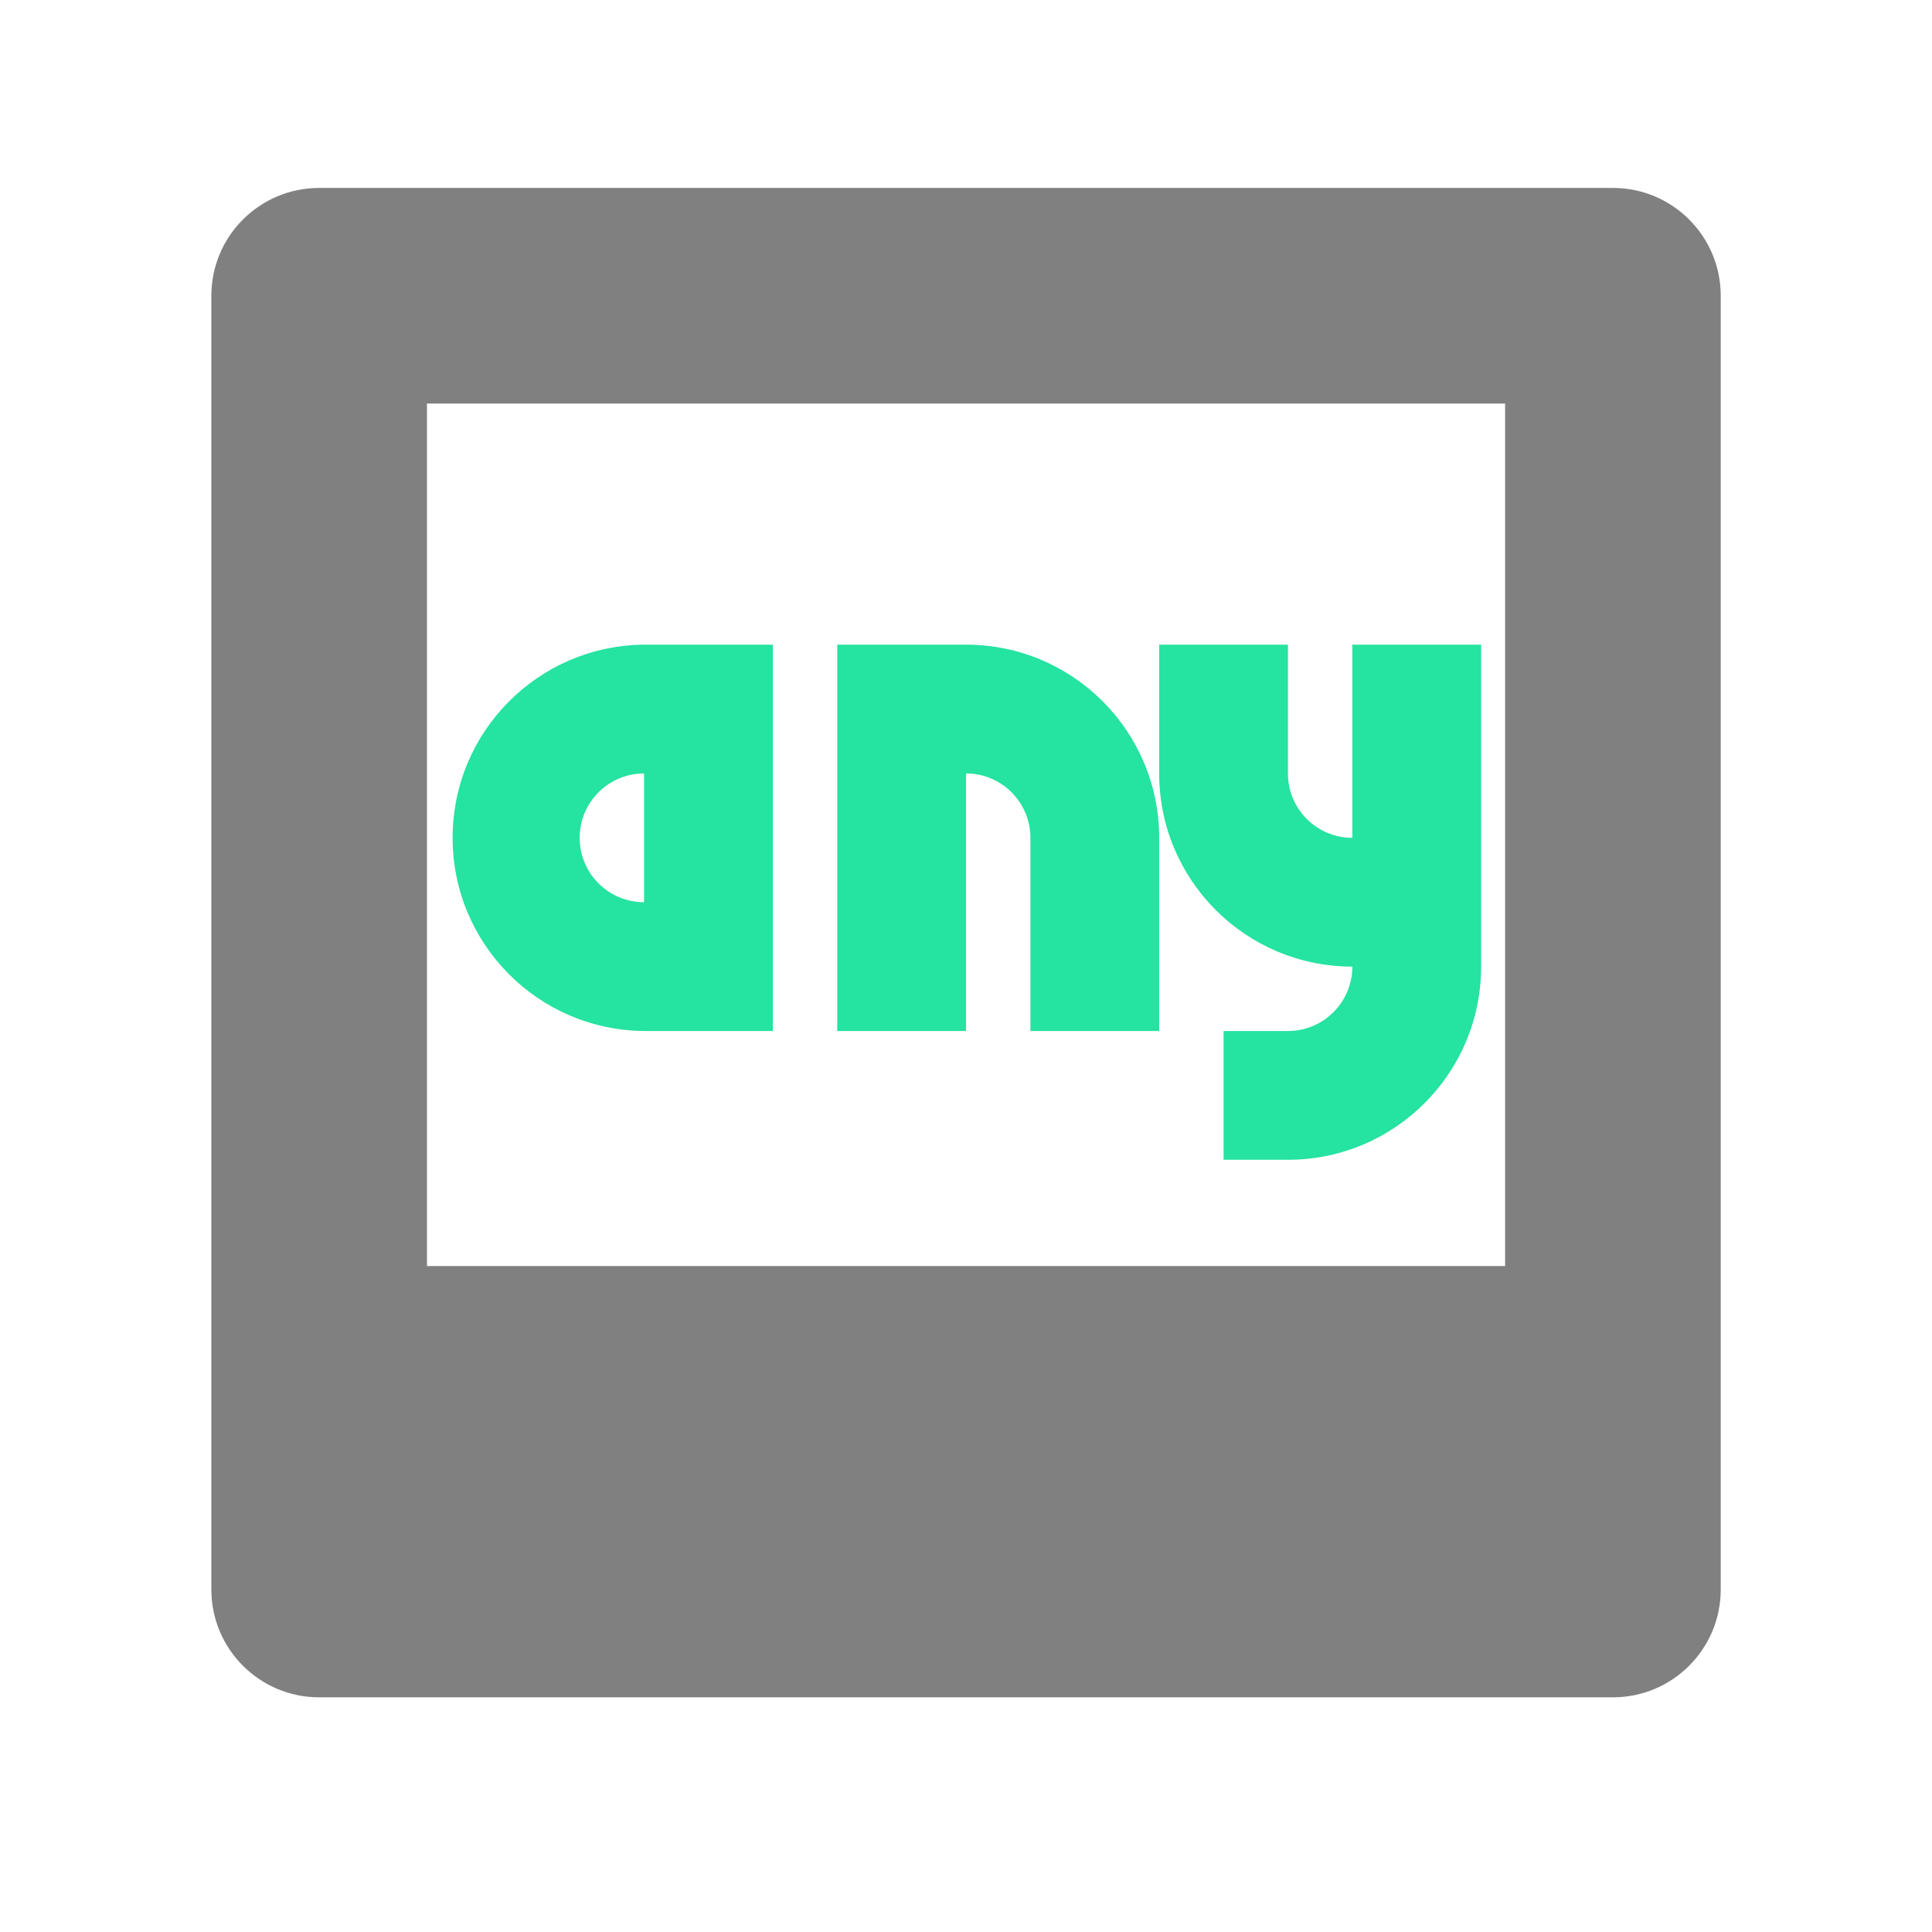
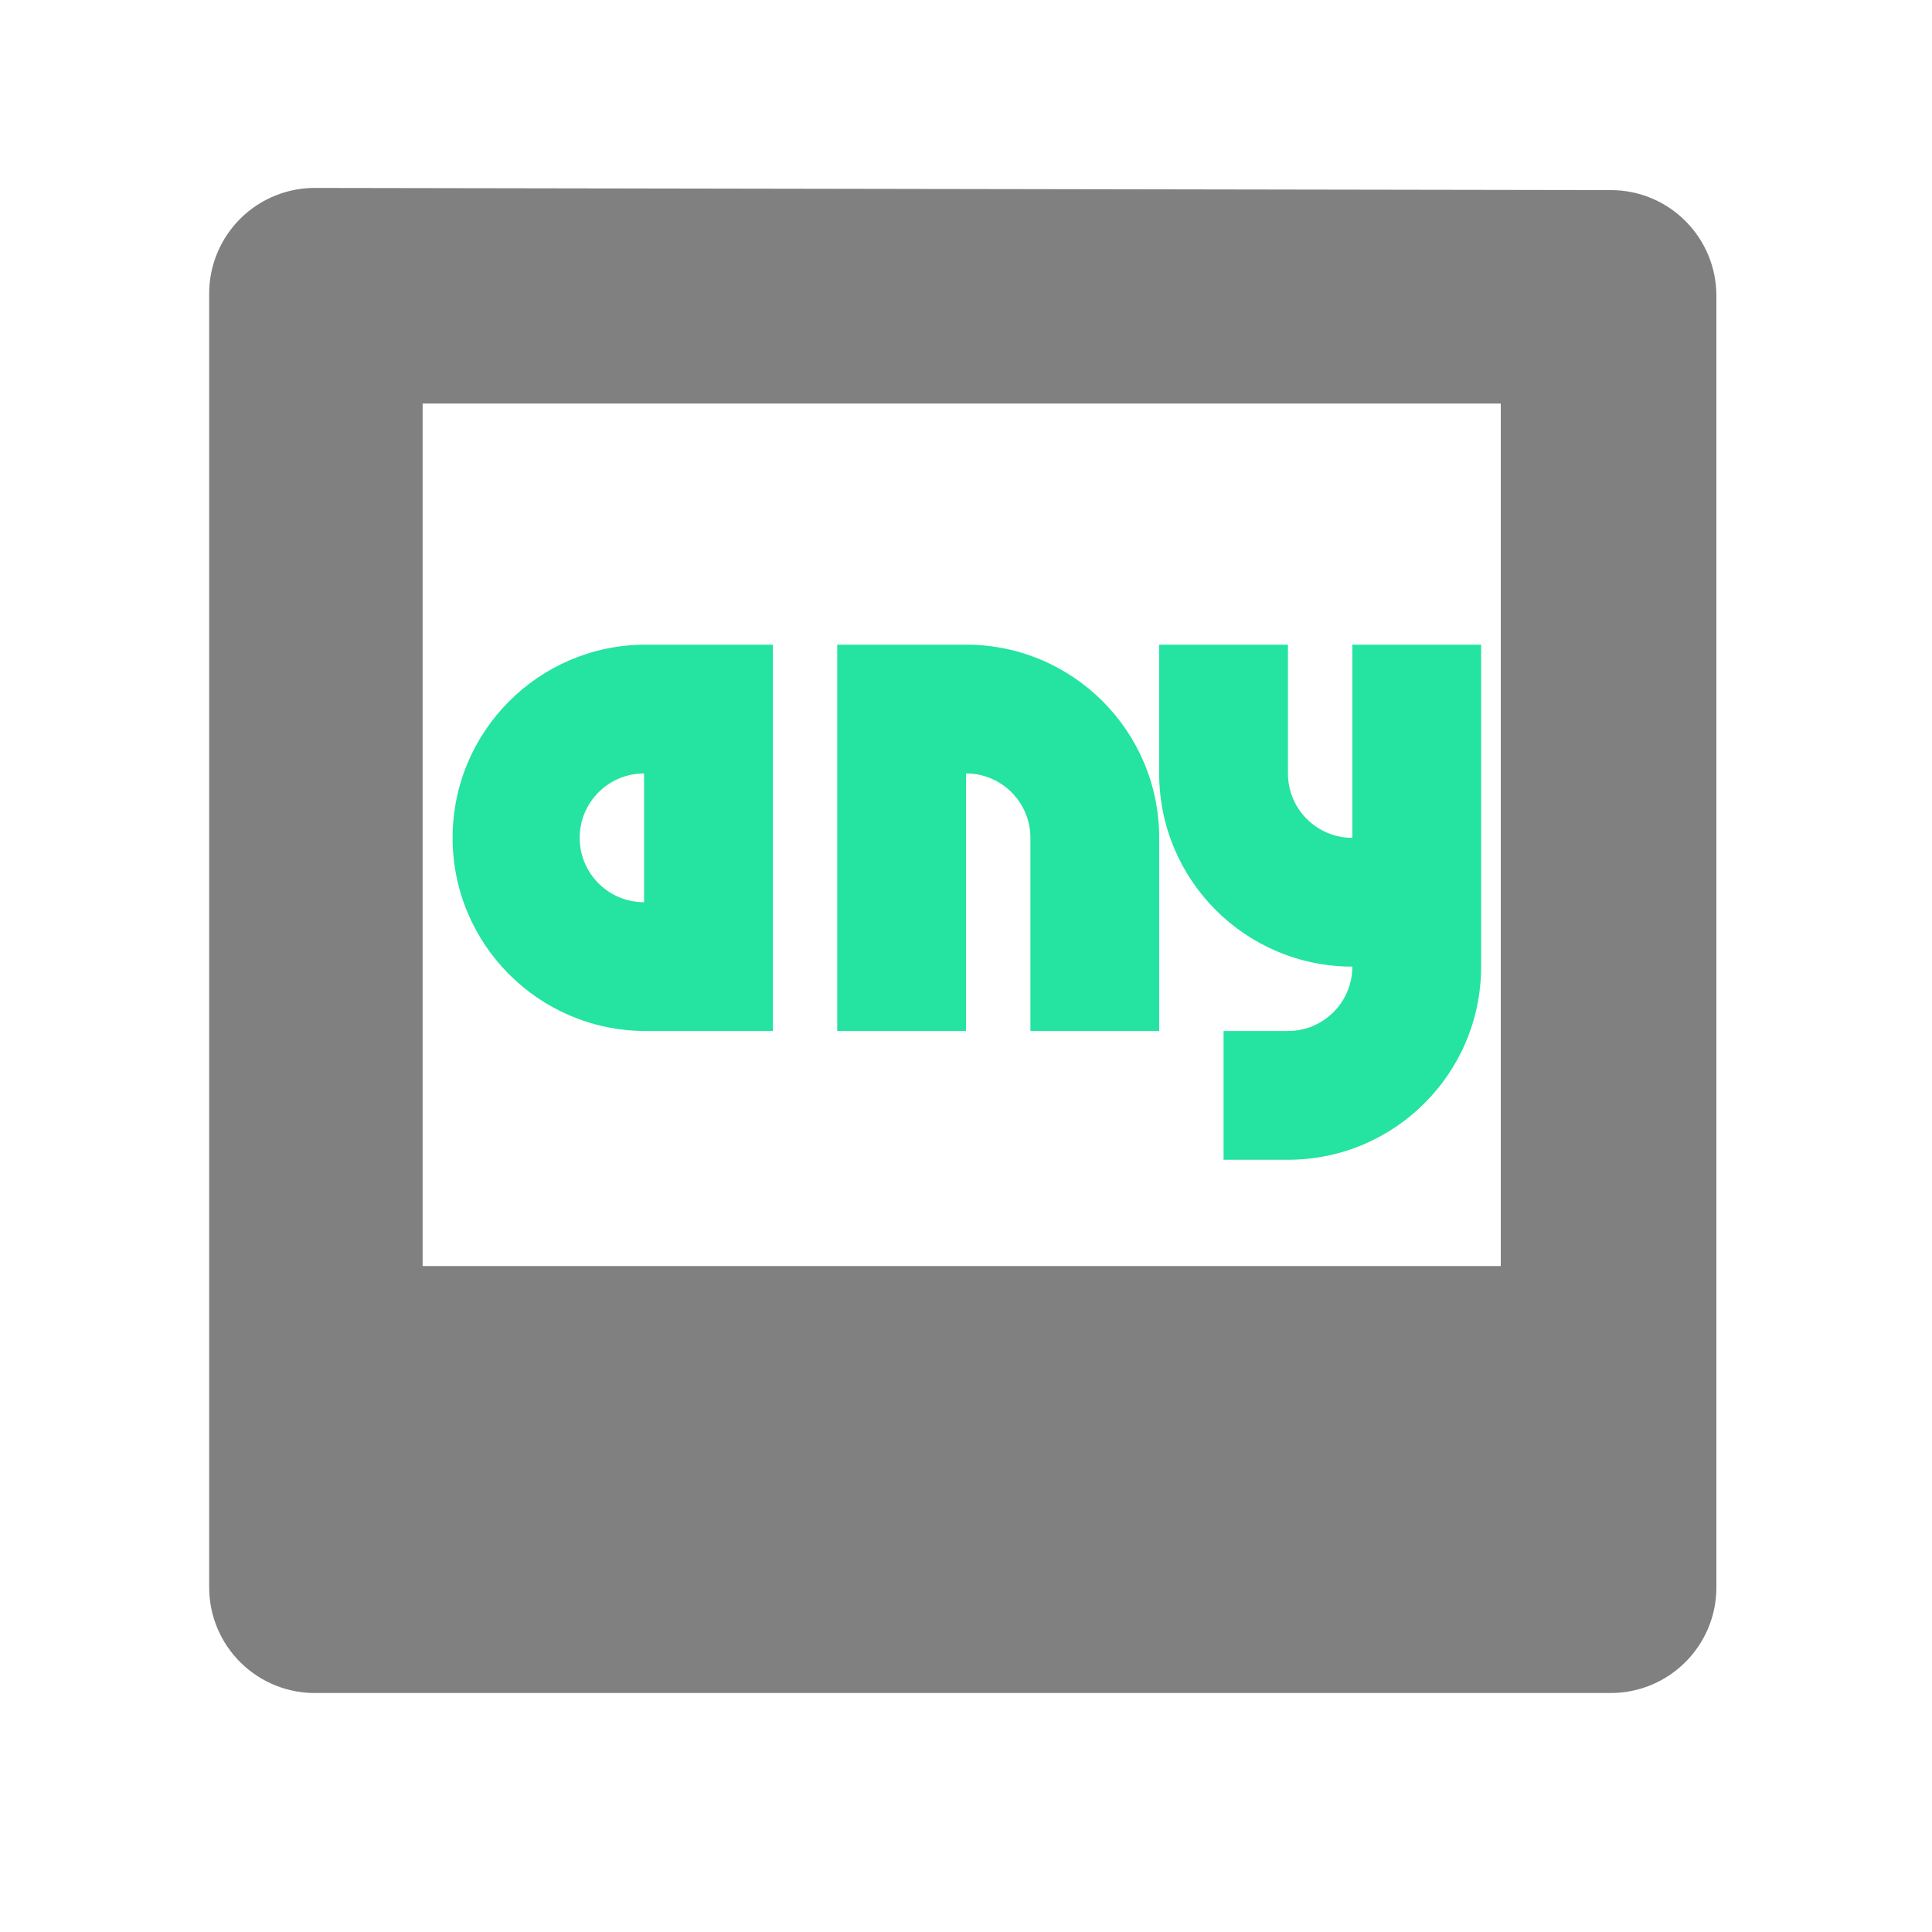
- <svg xmlns="http://www.w3.org/2000/svg" width="128" height="128" version="1.1" xml:space="preserve">
-   <rect width="128" height="128" fill="#fff" />
-   <g transform="matrix(8.1633 0 0 8.1633 -1.3036 -2.8547)" fill="#808080" stroke-width=".122">
-     <path d="m2.75 1.875a0.875 0.875 0 0 0-0.875 0.875v10.5a0.875 0.875 0 0 0 0.875 0.875h10.5a0.875 0.875 0 0 0 0.875-0.875v-10.5a0.875 0.875 0 0 0-0.875-0.875zm0.875 1.75h8.75v7h-8.75z" stroke-width=".122" />
-   </g>
-   <path d="m42.671 42.711a12.798 12.798 0 0 0 0 25.595h8.532v-25.595zm12.798 0v25.595h8.532v-17.064a4.266 4.266 0 0 1 4.266 4.266v12.798h8.532v-12.798a12.798 12.798 0 0 0-12.798-12.798zm21.329 8.532a12.798 12.798 0 0 0 12.798 12.798 4.266 4.266 0 0 1-4.266 4.266h-4.266v8.532h4.266a12.798 12.798 0 0 0 12.798-12.798v-21.329h-8.532v12.798a4.266 4.266 0 0 1-4.266-4.266v-8.532h-8.532zm-34.127 8.532a4.266 4.266 0 0 1 0-8.532z" fill="#25e3a0" style="mix-blend-mode:normal" />
+ <svg xmlns="http://www.w3.org/2000/svg" xml:space="preserve" width="128" height="128">
+   <path fill="#fff" d="M0 0h128v128H0z" />
+   <path fill="gray" d="M21 12.451a7 7 0 0 0-7.142 7v85.715a7 7 0 0 0 7.142 7h85.715a7 7 0 0 0 7-7V19.594a7 7 0 0 0-7-7zm7 14.286h71.43V83.88h-71.43z" />
+   <path fill="#25e3a0" d="M42.671 42.711a12.798 12.798 0 0 0 0 25.595h8.532V42.711zm12.798 0v25.595h8.532V51.242a4.266 4.266 0 0 1 4.266 4.266v12.798h8.532V55.508A12.798 12.798 0 0 0 64 42.71zm21.329 8.532A12.798 12.798 0 0 0 89.596 64.04a4.266 4.266 0 0 1-4.266 4.266h-4.266v8.532h4.266A12.798 12.798 0 0 0 98.128 64.04V42.71h-8.532V55.51a4.266 4.266 0 0 1-4.266-4.266v-8.532H76.8zm-34.127 8.532a4.266 4.266 0 0 1 0-8.532z" />
</svg>
